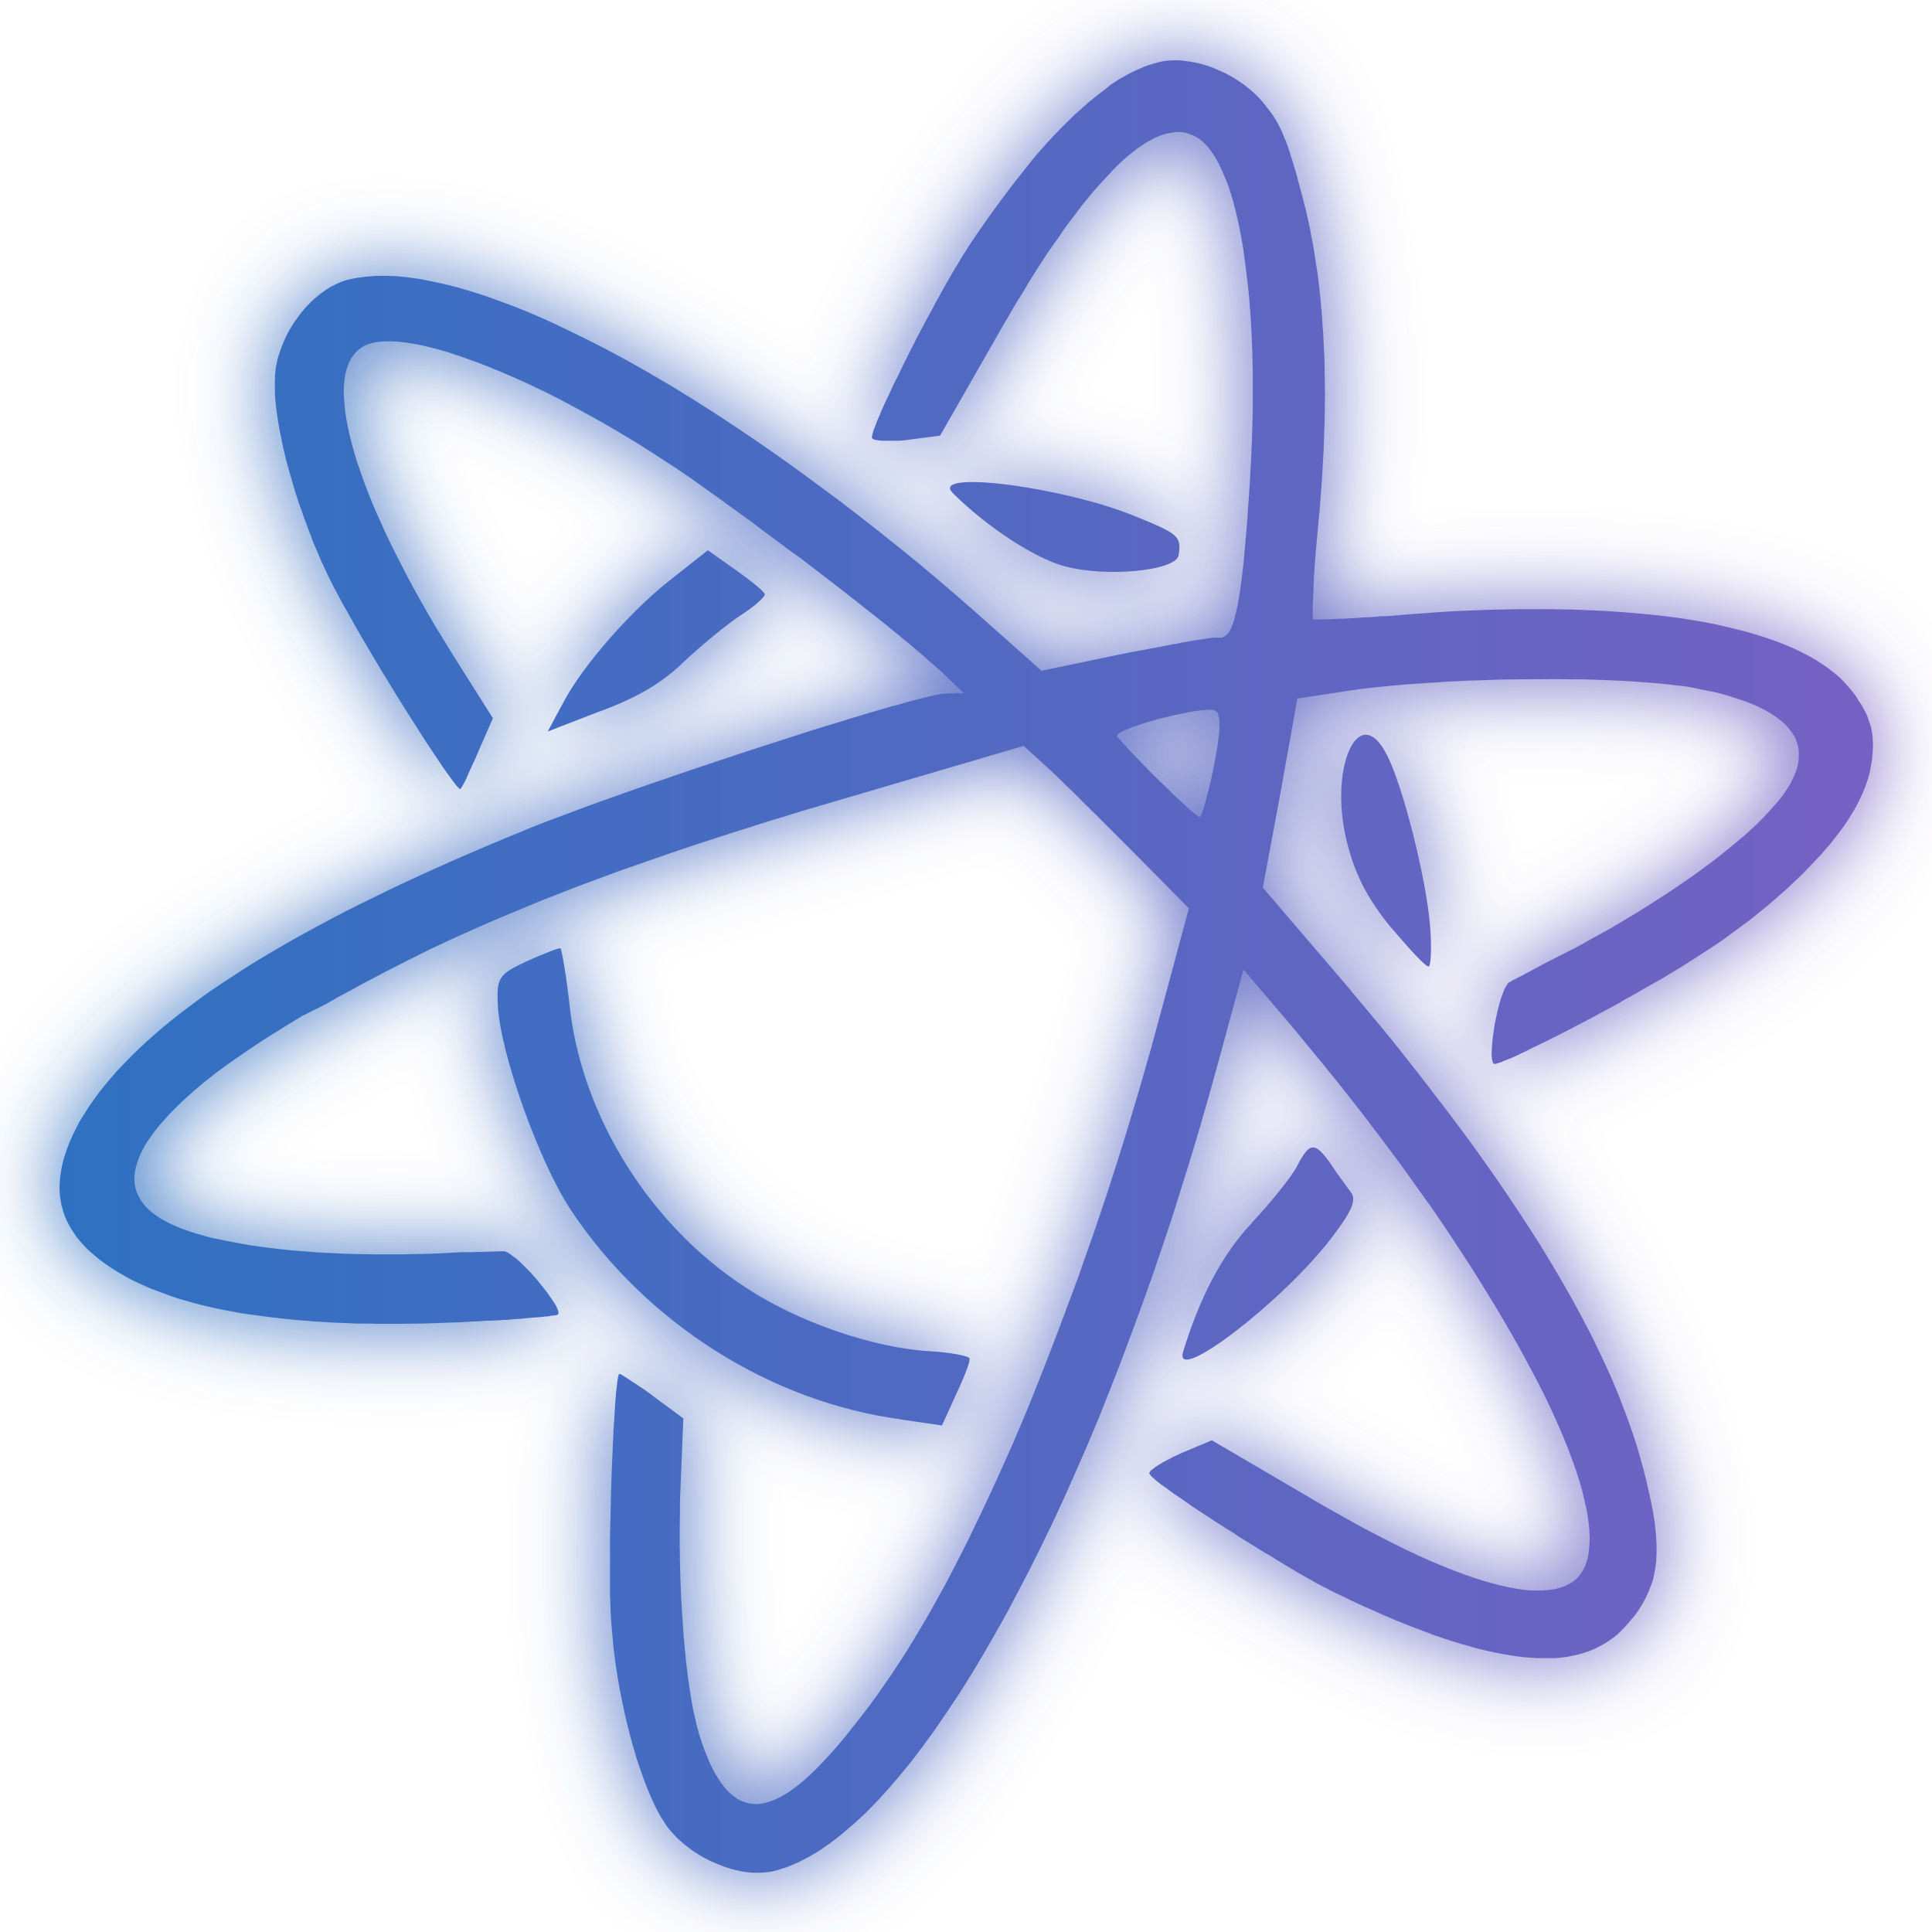
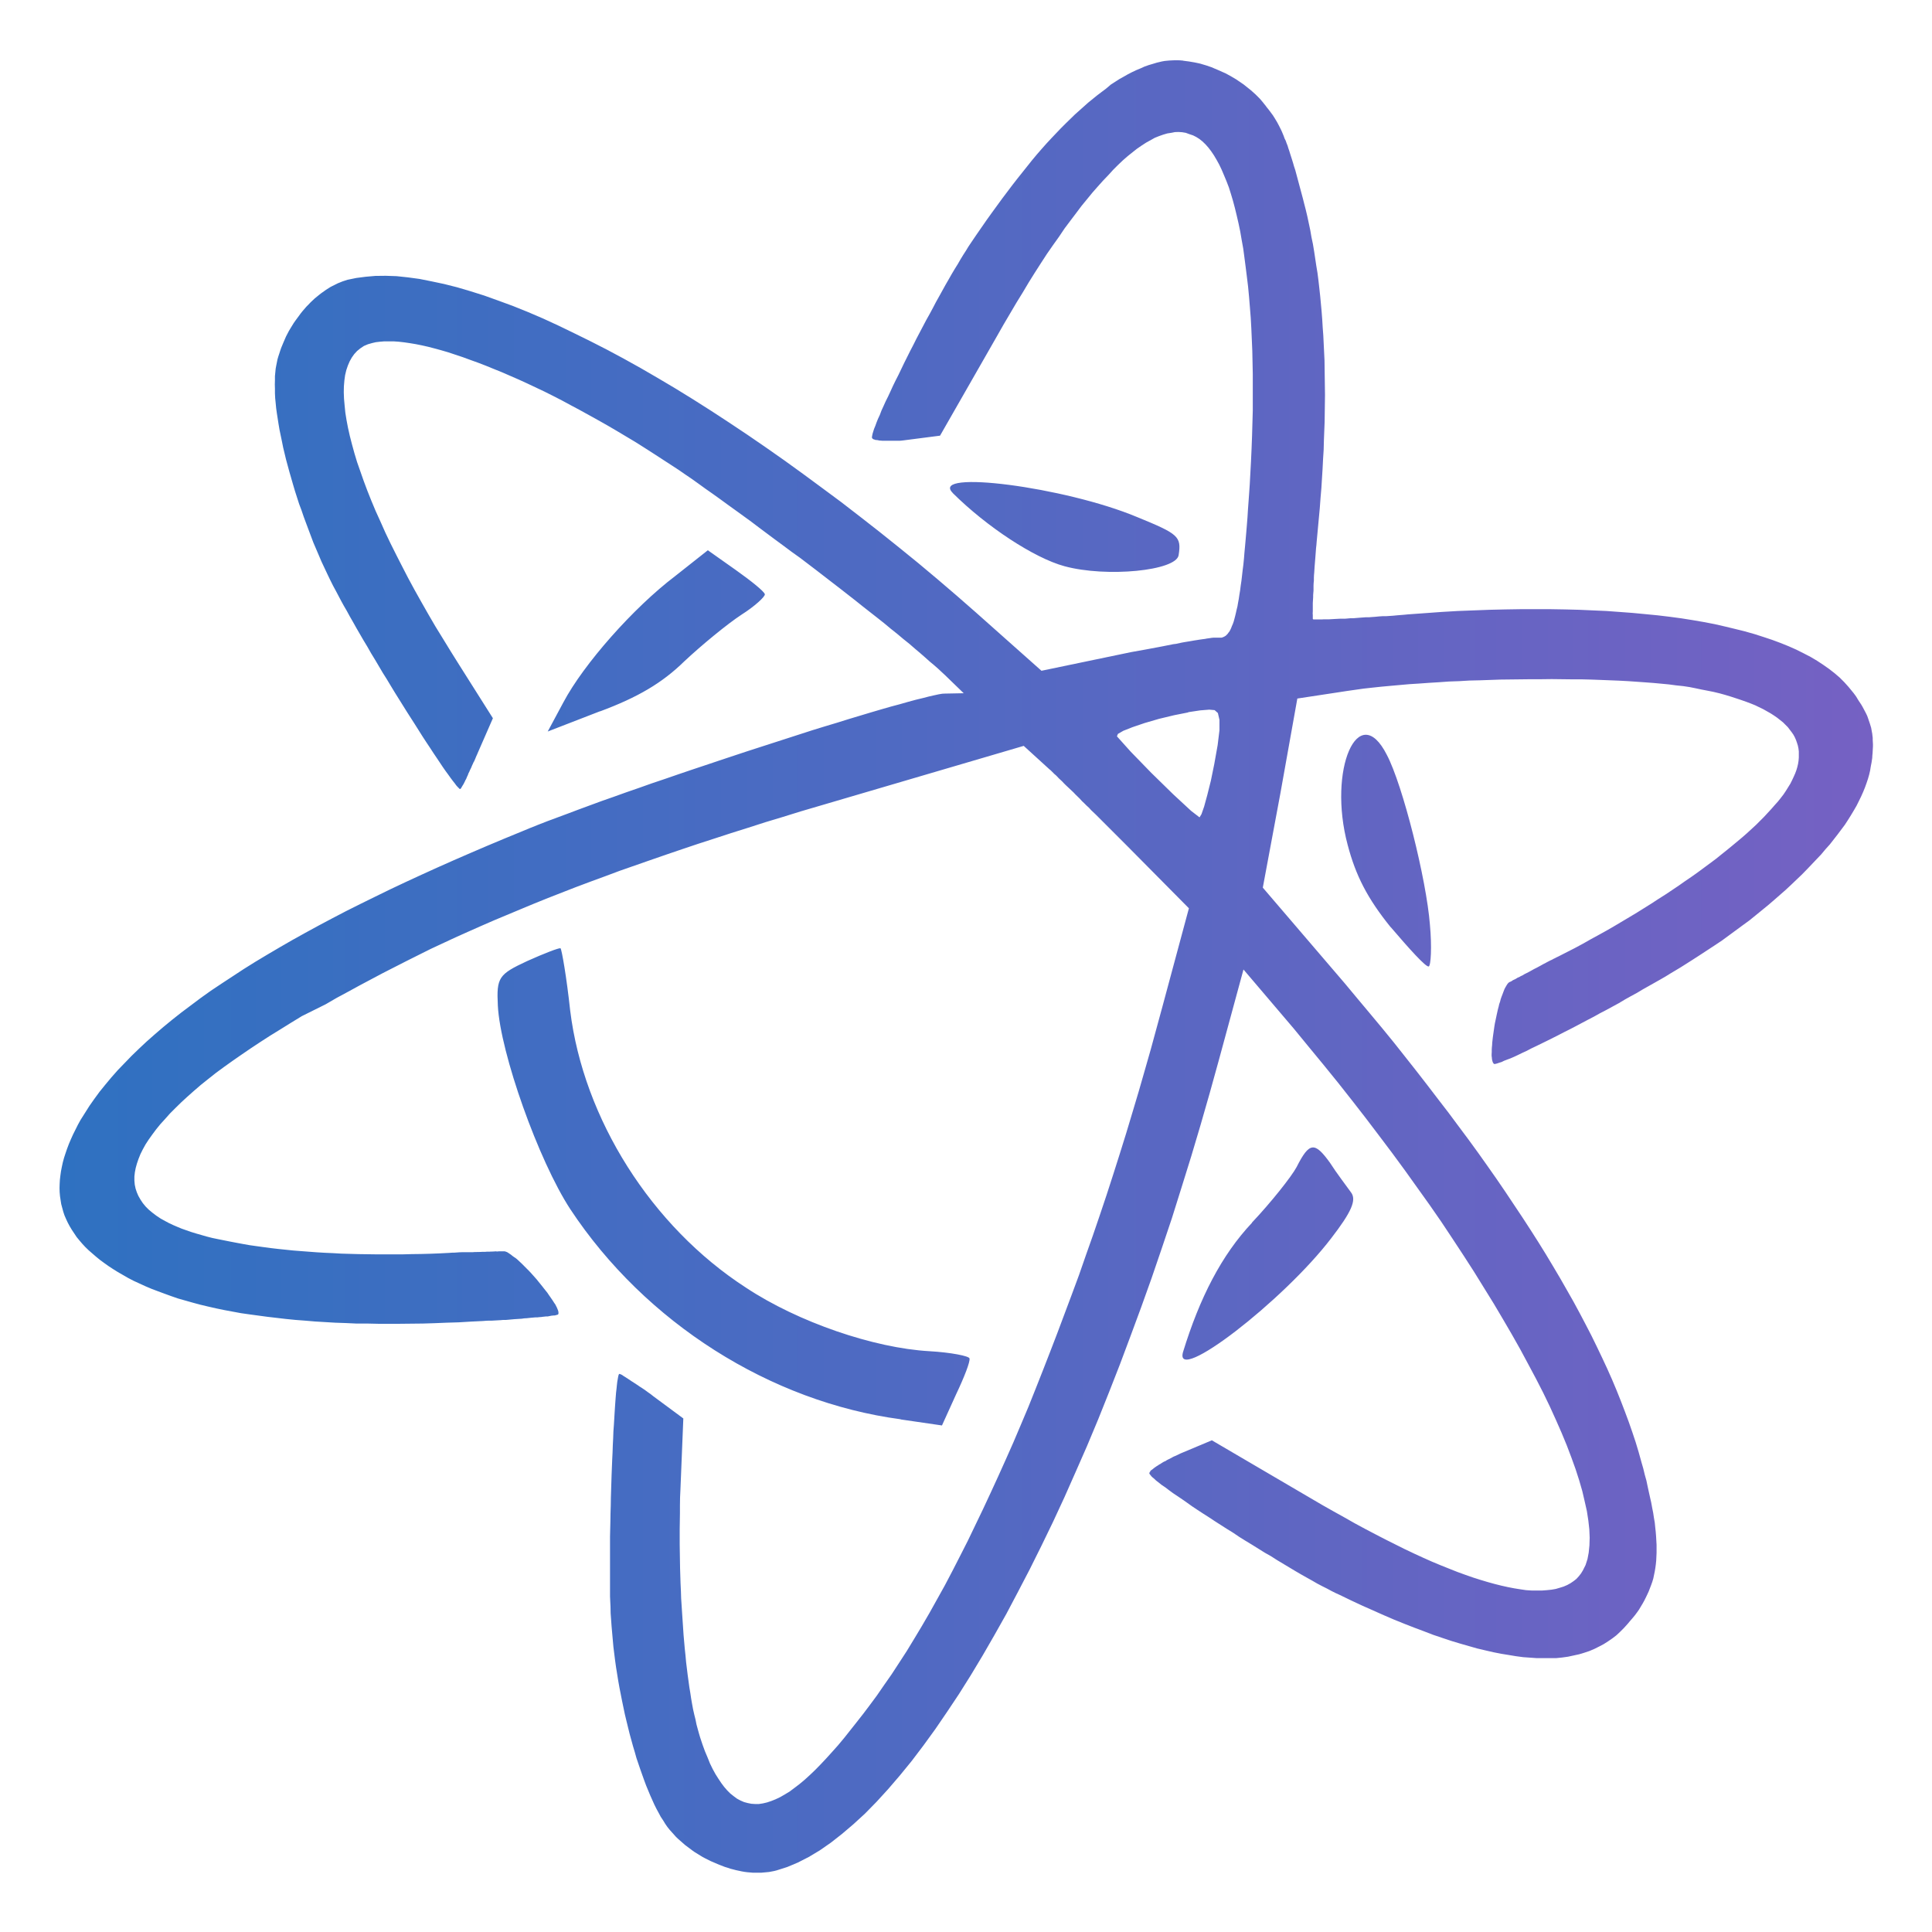
<svg xmlns="http://www.w3.org/2000/svg" xmlns:xlink="http://www.w3.org/1999/xlink" viewBox="-5 -5 160 160">
  <defs>
-     <linearGradient id="A" x1="0%" y1="0%" x2="100%" y2="0%">
+     <linearGradient id="light-theme-gradient" x1="0%" y1="0%" x2="100%" y2="0%">
      <stop offset="0%" stop-color="#2f71c1" />
      <stop offset="100%" stop-color="#7561c3" />
    </linearGradient>
-     <filter id="B">
-       <feGaussianBlur in="SourceGraphic" stdDeviation="3.5" />
-     </filter>
-     <path id="C" d="M93 .03l.46.06.47.08.24.05.23.05.23.07.24.07.47.16.23.1.24.1.45.2.23.1.44.24.44.26L98 2l.6.48.38.34.36.36.17.2.1.12.1.13.1.12.1.14.1.12.2.26.1.14.1.13.17.27.18.3.16.3.16.32.08.17.15.36.07.2.1.2.07.2.08.2.07.23.08.23.07.23.16.5.08.26.08.28.1.3.63 2.35.1.4.14.54.13.55.24 1.13.1.58.12.57.1.6.18 1.2.1.6.08.63.07.62.07.64.06.64.06.65.05.65.04.67.05.67.1 2.06.04 2.87-.03 2.23-.06 1.53-.02.78-.05.78-.04.8-.1 1.6-.07.82-.06.82-.26 2.8-.02.26-.03.26-.02.27-.04.52-.04.5-.02.24-.03.48-.02.22-.01.23v.23l-.02.2-.01.22v.4l-.03.37v.17l-.01.18-.02.32v.3.13.25l-.01.2.01.1V46v.08.06.05.05l.01.03.01.02h.01.02l.03.01h.67l.13-.01h.14.15.16l.34-.02.37-.02.2-.01h.42l.46-.04h.24l.23-.02.25-.02.26-.02.27-.02h.27l.26-.02.28-.02.3-.03.3-.02h.28l.6-.04.3-.03.62-.05.3-.03 1.4-.1 1.37-.1 1.36-.08 2.64-.1 1.3-.03 1.26-.02h1.25 1.22l1.2.02 1.17.03 2.27.1 1.1.08 1.07.08 1.05.1 1.03.1 1 .12.97.13.94.15.93.16.88.17.87.2.83.2.8.2.78.22.75.24.72.24.7.26.67.27.63.28.6.3.58.3.54.32.5.33.5.35.45.35.42.36.38.38.36.4.14.17.27.33.12.16.12.17.1.17.1.16.2.3.1.17.25.47.08.16.07.15.06.17.16.47.1.33.06.33.03.16.02.18.02.16v.17l.02.36v.18l-.02.36-.01.2-.02.2-.01.2-.06.4-.04.2-.04.22-.03.2-.08.35-.1.35-.12.36-.13.36-.15.37-.17.38-.18.37-.2.4-.22.38-.24.4-.25.4-.26.4-.6.8-.64.82-.36.4-.35.42-1.18 1.24-.42.43-.88.84-.46.43-.96.84-.5.43-1.03.84-.53.43-.55.4-1.7 1.25-.6.4-1.22.8-.62.4-.63.4-.38.24-.4.24-.42.25-.42.26-.45.26-.46.26-.96.54-.5.3-.5.27-.5.28-.5.3-1.03.56-.52.27-.5.28-.52.27-1 .53-.5.26-.5.25-.48.25-.92.46-.86.42-.42.2-.38.2-.37.17-.35.17-.32.15-.3.13-.27.1-.26.1-.2.1-.2.06-.17.06-.12.03-.1.02-.05-.02-.04-.04-.04-.06-.03-.08-.03-.1-.02-.1-.01-.13-.02-.14v-.15l.01-.17v-.2l.01-.18.02-.2.01-.2.05-.44.03-.22.1-.7.04-.24.1-.47.05-.24.1-.45.06-.22.05-.22.07-.2.05-.2.07-.2.07-.18.12-.32.06-.15.07-.13.07-.12.06-.1.07-.1.06-.06.06-.05.1-.04.1-.05.05-.04.07-.04.06-.03.07-.03.08-.04.16-.1.18-.08.1-.06.1-.04.2-.12.32-.16.22-.12.23-.13.24-.12.37-.2.12-.07.25-.13.13-.07.25-.13.14-.06.12-.07.13-.06.13-.07.13-.06 1.37-.7.67-.36.67-.38.66-.36.65-.36.64-.37 1.26-.75.6-.36 1.2-.75.58-.38.57-.36.57-.38.55-.37.54-.38.53-.36.52-.37 1-.74.47-.35.46-.37.45-.36.44-.36.84-.7.4-.35.74-.68.67-.67.6-.65.28-.32.27-.3.24-.3.23-.3.2-.3.36-.58.14-.28.14-.3.12-.27.1-.27.08-.27.06-.26.04-.26.02-.26v-.5l-.03-.25-.05-.24-.07-.22-.08-.23-.1-.23-.12-.22-.14-.2-.32-.42-.4-.4-.48-.38-.26-.18-.28-.18-.6-.34-.68-.33-.37-.15-.4-.15-.4-.14-.42-.14-.43-.14-.46-.14-.47-.13-.5-.12-.5-.1-.52-.1-.47-.1-.5-.1-.53-.08-.58-.06-.6-.08-.63-.06-.65-.06-.67-.05-.7-.05-.72-.05-.74-.04-1.52-.06-.8-.03-.8-.02h-.8l-1.67-.02-.83.01h-.85l-2.57.03-.85.03-.86.03-.86.02-.84.05-.85.03-.84.06-.82.05-.83.06-.8.05-1.57.14-.76.07-.75.08-.72.08-1.4.2-.65.1-3.42.52-1.4 7.83-1.46 7.83 6.8 7.94 1.04 1.25 1.03 1.23 1 1.2.98 1.2.95 1.2.93 1.18.9 1.16.88 1.15.87 1.13.84 1.13.82 1.1.8 1.1.78 1.1.75 1.07.73 1.07 1.4 2.1.67 1.03.65 1.02.62 1 .6 1 .58.98.56.98.54.95.52.96.5.95.48.93.45.92.43.9.42.9.4.9.37.88.36.9.33.86.32.86.3.86.28.84.25.83.23.83.15.52.12.5.14.5.1.48.1.46.1.45.1.44.08.44.08.4.06.4.07.4.04.4.04.37.03.37.02.36.02.34v.67l-.03.64-.03.3-.04.3-.05.3-.12.58-.08.27-.1.28-.2.52-.12.26-.12.25-.13.26-.14.25-.3.5-.17.24-.18.24-.2.24-.2.23-.2.24-.3.33-.3.3-.32.3-.34.26-.35.24-.36.23-.38.2-.4.2-.4.17-.42.14-.43.13-.92.2-.5.07-.5.05h-.5-1.08l-.56-.04-.57-.04-.6-.08-.6-.1-.62-.1-.66-.13-.65-.15-.68-.16-1.4-.4-.73-.22-.75-.25-.77-.26-.78-.3-.8-.3-.82-.32-.84-.34-.86-.37-1.8-.8-.92-.43-.93-.45-.33-.15-.34-.17-.37-.2-.4-.2-.42-.22-.43-.25-.45-.25-.46-.26-.48-.28-1.5-.9-.5-.32-.53-.3-1.04-.65-.53-.32-.53-.33-.5-.34-.52-.32-1-.64-.5-.33-.47-.3-.46-.3-.45-.3-.42-.3-.4-.28-.4-.27-.36-.24-.34-.25-.3-.23-.3-.2-.25-.2-.22-.17-.18-.17-.16-.13-.1-.12-.08-.1-.04-.07h0l.01-.04.02-.06.05-.05v-.04l.06-.06.1-.07.2-.16.06-.04.07-.05.06-.04.07-.04.07-.05.08-.05.08-.04.07-.05.16-.1.1-.05.1-.04.08-.06.4-.2.1-.06.1-.05.1-.04.22-.1.2-.1 2.62-1.1 9.13 5.35.92.52.9.5.88.5.87.47.84.44.83.43 1.6.8.78.37.74.34.74.33.72.3.7.28.68.27.66.24.63.22.63.2.6.18.58.16.56.14.54.12.52.1.5.08.48.07.46.03h.43.43l.4-.03.38-.04.35-.06.34-.1.32-.1.3-.13.27-.15.25-.17.23-.18.2-.22.18-.23.16-.26.22-.44.16-.5.1-.53.06-.6.02-.63-.03-.7-.08-.72-.12-.78-.18-.8-.2-.86-.26-.9-.3-.93-.35-.97-.38-1-.43-1.04-.47-1.07-.5-1.1-.55-1.14-.6-1.17-.63-1.18-.66-1.23-.7-1.24-.74-1.27-.77-1.3-1.64-2.65-.87-1.35-.9-1.37-.93-1.4-.97-1.4-2.03-2.84-1.05-1.43-1.1-1.46-1.1-1.45-1.15-1.48-1.16-1.47-1.2-1.48-1.22-1.48-1.23-1.5-4.17-4.9-2.05 7.54-.74 2.67-.76 2.65-.78 2.62-.8 2.57-.8 2.55-.84 2.5-.84 2.46-.87 2.43-.88 2.38-.88 2.35-.9 2.3-.9 2.25-.92 2.2-.94 2.14-.93 2.1-.95 2.05-.96 1.98-.96 1.93-.98 1.88-.96 1.82-.98 1.74-.98 1.7-.98 1.63-.98 1.56-1 1.5-.97 1.42-.98 1.35-.97 1.28-.98 1.2-.97 1.13-.96 1.05-.95.97-.96.88-.94.8-.93.73-.92.64-.92.55-.9.46-.88.37-.88.28-.2.05-.42.08-.22.02-.43.04h-.68l-.23-.02-.24-.02-.23-.03-.23-.04-.47-.1-.23-.06-.24-.06-.23-.08-.23-.07-.47-.18-.7-.3-.44-.22-.23-.12-.65-.4-.2-.14-.6-.45-.57-.5-.18-.17-.34-.38-.18-.2-.2-.25-.18-.26-.17-.28-.2-.3-.17-.32-.18-.33-.18-.36-.34-.76-.34-.82-.16-.43-.32-.9-.32-.94-.14-.5-.15-.5-.28-1.02-.26-1.06-.13-.54-.23-1.1-.22-1.12-.1-.56-.18-1.12-.08-.57-.14-1.12-.05-.56-.1-1.13-.08-1.1-.01-.54-.02-.4-.02-.44v-4.98l.03-1.26.01-.64.02-.64.01-.65.06-1.92.05-1.25.03-.6.02-.6.03-.58.02-.56.04-.54.06-1 .03-.47.03-.43.03-.4.03-.37.04-.34.03-.3.03-.26.04-.22.03-.18.03-.13.03-.08.03-.04.02.01.02-.01.03.02h.03l.03.02.03.01.1.05.03.03.16.1.05.03.12.08.07.04.07.05.3.2.1.06.07.05.1.06.1.07.08.05.2.14.1.06.3.2.3.22.2.14.2.16 2.5 1.85-.24 5.9-.03.64-.01.66v.65l-.02 1.3v1.3l.03 1.93.04 1.28.03.63.02.62.04.6.04.62.12 1.8.1 1.14.06.56.05.55.13 1.06.14 1.02.08.48.07.47.08.46.08.43.1.44.1.4.08.4.1.37.1.36.1.34.2.6.2.55.22.52.2.5.22.45.23.42.24.38.24.36.24.32.26.3.26.26.28.22.27.2.28.15.3.13.3.08.3.06.3.02h.33l.33-.05.34-.08.36-.12.35-.14.38-.18.38-.22.4-.24.4-.3.42-.32.42-.35.44-.4.44-.42.45-.46.47-.5.48-.53.5-.56.5-.6.5-.63.53-.67.55-.7.55-.73.57-.77.6-.87.63-.9.62-.95.63-.97.62-1.02.63-1.05.64-1.1.63-1.13.64-1.15.63-1.2.63-1.23.64-1.26 1.25-2.6.63-1.35.63-1.37.63-1.4.63-1.42.62-1.46.62-1.47.6-1.5.6-1.52.6-1.54.6-1.56 1.2-3.2.6-1.62.57-1.64.58-1.64.57-1.67.56-1.67.55-1.7.54-1.7.53-1.7.52-1.73.52-1.74.5-1.74.5-1.75.96-3.52 2.2-8.17-5.1-5.15-2.6-2.6-.4-.38-.18-.2-.2-.18-.2-.2-.18-.17-.18-.2-.36-.35-.16-.17-.66-.62-.14-.14-.14-.15-.28-.26-.12-.13-.12-.12-.12-.1-.3-.3-.1-.08-2.14-1.95-18.45 5.42-1.48.46-1.46.44-1.43.46-1.4.44-1.38.45-1.36.44-1.34.45-1.32.45-1.3.45-2.52.88-1.23.46-1.2.44-1.2.45-1.18.46-1.15.45-1.14.46-1.13.47-2.2.92-1.08.47-1.06.47-1.05.47-2.06.96-2 1-1.96 1-1.92 1.02-.95.52-.93.5-.93.54-1.97.98-.9.55-.9.56-.86.53-.82.53-.8.53-.76.52-.72.5-.7.5-.68.5-.63.5-.6.48-.58.5-.54.48-.5.46-.48.47-.45.45-.4.45-.4.44-.35.43-.32.43-.3.42-.26.4-.22.4-.2.4-.16.4-.13.38-.1.36-.07.36-.04.35v.35l.03.33.07.33.1.3.13.3.17.3.2.3.23.28.26.26.3.25.33.25.36.24.4.22.3.16.32.15.35.15.36.15.37.13.4.14.42.13.42.12.45.13.47.12.48.1 1 .2.52.1.54.1.56.1.57.08.58.08.6.08.6.07 1.25.13.64.05 1.32.1.67.04.68.03.7.04.7.02.72.02 1.44.02h2.22l.75-.02.76-.01.76-.02.77-.03.78-.04.14-.01.15-.01h.14l.15-.01.28-.02.28-.01h.15.56.13l.14-.01.52-.01.12-.01h.26l.1-.01h.24l.1-.01h.1l.2-.01.1-.01.1.01h.08l.08-.01h.5l.1.03.1.04.1.06.1.07.12.08.12.1.14.1.15.1.14.12.15.14.16.15.63.63.16.17.48.54.16.2.3.37.14.18.28.35.12.18.12.17.22.32.1.16.1.14.13.26.05.12.04.1.03.1.01.1v.07l-.02.06-.03.03-.25.07h-.08l-.2.02-.3.06h-.13l-.28.03-.14.02-.16.01-.16.02h-.17l-.35.03-.37.04-.2.01-.2.03-.62.04-.22.02-.45.04h-.23l-.23.02-.72.04h-.25l-.23.01-.25.02-1.03.05-1 .06-1 .03-.98.04-.97.03-1.9.02H26.3l-.9-.02h-.9l-.87-.04-.87-.03-1.67-.1-.82-.07-.8-.06-.8-.08-1.54-.18-1.48-.2-.7-.1-1.4-.26-.67-.14-.66-.15-.63-.15-.63-.17-1.2-.34-.58-.2-.55-.2-.54-.2-.53-.2-.52-.22-.5-.23-.48-.22-.46-.24-.45-.26-.4-.23-.4-.25-.38-.25-.35-.25-.34-.25-.33-.27-.6-.52-.28-.27-.25-.27-.24-.28-.23-.28-.4-.6-.18-.3-.16-.3-.14-.3-.13-.3-.1-.3-.17-.63-.05-.32-.05-.33-.03-.34-.01-.33.01-.35.02-.35.04-.34.05-.36.07-.36.08-.37.1-.37.12-.37.13-.38.15-.4.17-.4.18-.4.4-.8.22-.4.74-1.17.4-.57.44-.6.47-.58.5-.6.53-.6 1.14-1.18.62-.6.64-.6.68-.6.7-.6.73-.6.76-.6 1.6-1.2.84-.6.9-.6 1.83-1.2.96-.6 1-.6 1.02-.6 1.04-.6 1.08-.6 1.1-.6 1.13-.6 1.15-.6 1.2-.6 1.22-.6 1.23-.6 1.27-.6 1.3-.6 1.32-.6 1.35-.6 1.38-.6 1.4-.6 1.43-.6 1.46-.6.65-.27.7-.28.77-.3 1.67-.62.9-.34 1.9-.7 1-.35 1.03-.37 1.07-.37 1.07-.38 1.1-.37 1.1-.38 1.12-.38 1.14-.38 1.13-.38 2.26-.75 5.45-1.76 1.04-.32 1-.3.96-.3 1.83-.55.85-.25.8-.23.75-.2.7-.2.63-.17.58-.14.5-.13.44-.1.37-.08.3-.05.22-.01 1.55-.03-1.57-1.52-.26-.24-.3-.28-.32-.28-.36-.3-.38-.34-.4-.35-.45-.38-.46-.4-.5-.4-.5-.42-.54-.43-.54-.45-.58-.46-1.2-.94-.6-.48-1.28-1-.65-.5-1.32-1.02-1.34-1.02-.7-.5-.67-.5-.68-.5-1.34-1-.66-.5-.66-.48-.65-.47-.64-.46-.63-.46-.6-.43-.6-.42-.58-.42-.56-.4-.56-.38-.52-.36-.52-.34-1.54-1-.78-.5-.76-.48-1.54-.92-.77-.45-.76-.43-1.52-.84-.75-.4-.74-.4-.74-.38-.72-.36-1.44-.68-.7-.32-1.38-.6-.67-.27-.66-.27-.65-.25-.64-.23-.6-.22-1.2-.4-.58-.17-.55-.15-.54-.14-.53-.12-.5-.1-.48-.08-.48-.07-.44-.05-.43-.03h-.78l-.36.03-.34.04-.3.07-.35.1-.33.14-.3.2-.27.22-.23.25-.2.28-.18.32-.15.35-.13.38-.1.42-.06.44-.04.48-.01.5.02.53.05.56.06.6.1.62.12.63.15.67.18.7.2.73.22.73.55 1.57.3.8.33.83.36.86.4.88.4.9.43.9.47.94.48.94.5.97.53.98.56 1 .58 1.02.6 1.03.64 1.04.65 1.06.67 1.07 2.8 4.43-1.25 2.86-.05.12-.1.22-.05.13-.1.23-.06.1-.05.12-.05.1-.05.12-.04.1-.1.2-.04.1-.1.2-.03.1-.05.1-.1.24-.05.08-.03.07-.13.26-.1.16-.02.04-.03.04-.05.1-.07.07h-.05l-.16-.16-.12-.13-.13-.18-.16-.2-.18-.24-.2-.28-.22-.3-.23-.33-.5-.75-.27-.4-.28-.43-.3-.45L30 56l-.63-1-.66-1.03-1-1.6-.34-.56-.33-.55-.34-.54-.65-1.1-.33-.54-.3-.53-.32-.53-.58-1-.28-.5-.27-.47-.25-.46-.25-.43-.22-.4-.4-.76-.26-.48-.25-.5-.24-.5-.48-1.02-.22-.52-.45-1.05-.6-1.6-.2-.54-.18-.53-.2-.53-.34-1.06-.16-.54-.3-1.04-.28-1.03-.24-1-.1-.5-.2-.96-.08-.47-.14-.9-.06-.43-.04-.42-.04-.4-.02-.4v-.38l-.01-.36.01-.36v-.33l.06-.62.05-.27.1-.5.07-.24.08-.24.08-.25.08-.23.2-.48.2-.46.24-.46.12-.2.27-.44.14-.2.44-.6.16-.2.32-.37.17-.17.17-.18.17-.16.18-.17.37-.3.18-.14.2-.14L22 19l.38-.24.6-.3.4-.16.4-.13.73-.15.77-.1.8-.07.86-.01.9.03.94.1.96.13 1 .2 1.04.22 1.07.27 1.12.33 1.14.36 1.17.42 1.2.44 1.24.5 1.26.54 1.3.6 1.3.63 1.34.66 1.37.7 1.38.74 1.4.78 1.43.83 1.45.86 1.46.9 1.48.94 1.5.98 1.5 1 1.53 1.05 1.54 1.08 1.55 1.12 1.56 1.15 1.58 1.17 1.58 1.22 1.6 1.25 1.6 1.28 1.6 1.3 1.6 1.34 1.6 1.37 1.6 1.4 5.42 4.82L88.7 49l1.12-.2 1.07-.2.52-.1.75-.15.24-.03.46-.1.22-.04.43-.07.4-.07.2-.03.18-.03.35-.05.16-.02.15-.03.15-.02.27-.04.12-.01h.1.56l.08-.02.1-.04.08-.04.1-.06.16-.16.07-.1.08-.1.07-.13.07-.15.06-.16.08-.18.07-.2.06-.22.06-.23.06-.25.06-.27.07-.28.05-.3.06-.32.05-.34.06-.36.05-.4.06-.4.05-.43.05-.44.06-.47.05-.5.04-.5.05-.53.05-.56.05-.58.05-.6.05-.63.04-.65.05-.68.05-.7.05-.73.04-.75.06-1.1.05-1.1.04-1.06.06-2.1v-3l-.02-.97-.02-.96-.08-1.85-.05-.9-.07-.88-.07-.86-.08-.84-.1-.82-.1-.8-.1-.77-.1-.75-.13-.72-.12-.7-.14-.67-.15-.65-.15-.62-.16-.6-.17-.57-.17-.54-.2-.52-.2-.48-.2-.47-.2-.42-.22-.4-.22-.37-.23-.34-.23-.3-.24-.27-.25-.24-.25-.2-.27-.17-.26-.13-.3-.1-.3-.11-.3-.05-.3-.02-.3.01L92 6l-.33.05-.34.1-.34.12-.35.14-.72.4-.37.24-.38.26-.38.3-.4.32-.4.35-.4.38-.4.4-.4.44-.44.46-.43.48-.44.5-.45.55-.46.56-.45.6-.47.62-.48.64-.47.7-.5.7-.5.72-.5.77-.5.78-.5.8-.5.84-.53.86-1.06 1.8-.54.95-4.72 8.25-3.1.4-.1.01-.12.01h-.1-.12-.1-.1-.1-.8-.08-.07l-.1-.01h-.07l-.07-.01-.2-.04h-.1l-.1-.04h-.04l-.1-.06-.03-.02-.01-.03-.02-.02-.01-.04v-.03l.02-.12.03-.15.06-.2.07-.22.1-.24.1-.28.12-.3.15-.32L68 29l.17-.37.18-.4.2-.4.2-.43.2-.44.22-.45.24-.47.47-.98.5-1 .26-.5.26-.52.8-1.52.28-.5.27-.5.26-.5.28-.5.52-.94.26-.45.25-.44.25-.42.25-.4.23-.4.22-.36.22-.34.2-.33.2-.3.44-.65.88-1.27.43-.6.86-1.18.83-1.1.42-.54 1.22-1.53.4-.48.4-.46.4-.45.4-.43.78-.82.4-.4.76-.74.38-.34.74-.66.74-.6.37-.28.36-.27L87 2l.7-.45.36-.2.35-.2.35-.18.34-.16.36-.15.33-.15.34-.12.34-.1.33-.1.42-.1.22-.04.2-.02.22-.02.44-.02h.23l.23.01.22.02zM93.4 54l-1.16.23-1.25.3-1.2.35-1 .34-.76.3-.45.26-.08.2 1.14 1.27 1.7 1.75 1.82 1.78 1.48 1.37.7.54.16-.26.22-.63.26-.95.3-1.2.28-1.37.28-1.57.15-1.23v-.87l-.13-.56-.27-.24-.44-.04-.75.06-1 .15zm-48.7-.1l-4.34 1.68 1.3-2.42c1.68-3.17 5.8-7.83 9.24-10.44.18-.15 1.08-.86 2.72-2.15l2.32 1.64c1.27.9 2.35 1.77 2.4 2 .05.18-.83 1-1.94 1.7-1.16.76-3.28 2.5-4.73 3.86-1.84 1.8-3.86 2.98-6.97 4.14zm24.9 58.64c-10.8-1.44-21.16-8-27.37-17.4-2.63-4.02-5.8-12.95-6-16.85-.12-2.35.07-2.6 2.43-3.7 1.4-.63 2.62-1.1 2.76-1.06.1.1.5 2.38.8 5.16 1.1 8.96 6.72 17.88 14.56 22.95 4.32 2.86 10.6 5 15.18 5.26 1.78.1 3.3.4 3.33.6.07.25-.43 1.54-1.1 2.95l-1.18 2.6-3.43-.5zm4.3-76.72c-1.95-1.94 9.3-.5 15.27 2 3.42 1.4 3.68 1.6 3.44 3.15-.18 1.3-5.97 1.87-9.46.92-2.5-.68-6.43-3.26-9.25-6.06zm24.78 60.43c1.57-1.66 3.27-3.8 3.7-4.6 1.06-2.1 1.5-2.1 2.76-.36.56.88 1.35 1.9 1.74 2.45.5.64.01 1.67-1.63 3.8-3.97 5.2-13.04 12.18-12.28 9.44 1.38-4.5 3.2-8.05 5.72-10.72zm11.5-24.45c-1.94-2.4-2.9-4.28-3.57-6.82-1.68-6.27.9-12.08 3.24-7.47 1.32 2.5 3.28 10.33 3.57 14.07.17 1.83.08 3.4-.1 3.46-.24.06-1.6-1.45-3.13-3.24z" />
+     <path id="light-theme-logo" d="M93 .03l.46.06.47.08.24.05.23.05.23.07.24.07.47.16.23.1.24.1.45.2.23.1.44.24.44.26L98 2l.6.48.38.34.36.36.17.2.1.12.1.13.1.12.1.14.1.12.2.26.1.14.1.13.17.27.18.3.16.3.16.32.08.17.15.36.07.2.1.2.07.2.08.2.07.23.08.23.07.23.16.5.08.26.08.28.1.3.63 2.35.1.4.14.54.13.55.24 1.13.1.58.12.57.1.6.18 1.2.1.6.08.63.07.62.07.64.06.64.06.65.05.65.04.67.05.67.1 2.06.04 2.87-.03 2.23-.06 1.53-.02.78-.05.78-.04.8-.1 1.6-.07.82-.06.82-.26 2.8-.02.26-.03.26-.02.27-.04.52-.04.5-.02.24-.03.48-.02.22-.01.23v.23l-.02.2-.01.22v.4l-.03.37v.17l-.01.18-.02.32v.3.13.25l-.01.2.01.1V46v.08.06.05.05l.01.03.01.02h.01.02l.03.01h.67l.13-.01h.14.15.16l.34-.02.37-.02.2-.01h.42l.46-.04h.24l.23-.02.25-.02.26-.02.27-.02h.27l.26-.02.28-.02.3-.03.3-.02h.28l.6-.04.3-.03.62-.05.3-.03 1.4-.1 1.37-.1 1.36-.08 2.64-.1 1.3-.03 1.26-.02h1.25 1.22l1.2.02 1.17.03 2.27.1 1.1.08 1.07.08 1.05.1 1.03.1 1 .12.97.13.94.15.93.16.88.17.87.2.83.2.8.2.78.22.75.24.72.24.7.26.67.27.63.28.6.3.58.3.54.32.5.33.5.35.45.35.42.36.38.38.36.4.14.17.27.33.12.16.12.17.1.17.1.16.2.3.1.17.25.47.08.16.07.15.06.17.16.47.1.33.06.33.03.16.02.18.02.16v.17l.02.36v.18l-.02.36-.01.2-.02.2-.01.2-.06.4-.04.2-.04.22-.03.2-.08.35-.1.35-.12.36-.13.36-.15.37-.17.38-.18.37-.2.4-.22.38-.24.4-.25.4-.26.4-.6.8-.64.82-.36.4-.35.42-1.18 1.24-.42.43-.88.84-.46.43-.96.84-.5.43-1.03.84-.53.43-.55.4-1.7 1.25-.6.4-1.22.8-.62.4-.63.4-.38.24-.4.24-.42.25-.42.26-.45.26-.46.26-.96.54-.5.3-.5.27-.5.28-.5.3-1.03.56-.52.27-.5.28-.52.27-1 .53-.5.26-.5.25-.48.25-.92.46-.86.42-.42.2-.38.2-.37.17-.35.17-.32.15-.3.13-.27.1-.26.1-.2.1-.2.06-.17.06-.12.03-.1.02-.05-.02-.04-.04-.04-.06-.03-.08-.03-.1-.02-.1-.01-.13-.02-.14v-.15l.01-.17v-.2l.01-.18.02-.2.01-.2.05-.44.03-.22.1-.7.04-.24.1-.47.05-.24.1-.45.06-.22.05-.22.07-.2.05-.2.07-.2.07-.18.12-.32.06-.15.07-.13.07-.12.06-.1.07-.1.06-.06.06-.05.1-.04.1-.05.05-.04.07-.04.06-.03.07-.03.08-.04.16-.1.18-.08.1-.06.1-.04.2-.12.32-.16.22-.12.23-.13.24-.12.37-.2.12-.07.25-.13.13-.07.25-.13.14-.06.12-.07.13-.06.13-.07.13-.06 1.37-.7.67-.36.67-.38.66-.36.65-.36.64-.37 1.26-.75.6-.36 1.2-.75.58-.38.57-.36.57-.38.55-.37.54-.38.53-.36.52-.37 1-.74.47-.35.46-.37.45-.36.44-.36.84-.7.4-.35.74-.68.67-.67.6-.65.28-.32.27-.3.24-.3.23-.3.2-.3.36-.58.14-.28.14-.3.12-.27.1-.27.08-.27.06-.26.04-.26.02-.26v-.5l-.03-.25-.05-.24-.07-.22-.08-.23-.1-.23-.12-.22-.14-.2-.32-.42-.4-.4-.48-.38-.26-.18-.28-.18-.6-.34-.68-.33-.37-.15-.4-.15-.4-.14-.42-.14-.43-.14-.46-.14-.47-.13-.5-.12-.5-.1-.52-.1-.47-.1-.5-.1-.53-.08-.58-.06-.6-.08-.63-.06-.65-.06-.67-.05-.7-.05-.72-.05-.74-.04-1.52-.06-.8-.03-.8-.02h-.8l-1.67-.02-.83.01h-.85l-2.57.03-.85.03-.86.03-.86.02-.84.05-.85.03-.84.06-.82.05-.83.06-.8.05-1.57.14-.76.07-.75.08-.72.08-1.4.2-.65.1-3.42.52-1.4 7.83-1.46 7.83 6.8 7.94 1.04 1.25 1.03 1.23 1 1.2.98 1.2.95 1.2.93 1.18.9 1.16.88 1.15.87 1.13.84 1.13.82 1.1.8 1.1.78 1.1.75 1.07.73 1.07 1.4 2.1.67 1.03.65 1.02.62 1 .6 1 .58.98.56.98.54.95.52.96.5.95.48.93.45.92.43.9.42.9.4.9.37.88.36.9.33.86.32.86.3.86.28.84.25.83.23.83.15.52.12.5.14.5.1.48.1.46.1.45.1.44.08.44.08.4.06.4.07.4.04.4.04.37.03.37.02.36.02.34v.67l-.03.64-.03.3-.04.3-.05.3-.12.58-.08.27-.1.28-.2.52-.12.26-.12.25-.13.26-.14.25-.3.5-.17.24-.18.24-.2.24-.2.23-.2.24-.3.33-.3.3-.32.3-.34.26-.35.24-.36.23-.38.2-.4.2-.4.17-.42.14-.43.13-.92.2-.5.07-.5.05h-.5-1.08l-.56-.04-.57-.04-.6-.08-.6-.1-.62-.1-.66-.13-.65-.15-.68-.16-1.4-.4-.73-.22-.75-.25-.77-.26-.78-.3-.8-.3-.82-.32-.84-.34-.86-.37-1.8-.8-.92-.43-.93-.45-.33-.15-.34-.17-.37-.2-.4-.2-.42-.22-.43-.25-.45-.25-.46-.26-.48-.28-1.5-.9-.5-.32-.53-.3-1.04-.65-.53-.32-.53-.33-.5-.34-.52-.32-1-.64-.5-.33-.47-.3-.46-.3-.45-.3-.42-.3-.4-.28-.4-.27-.36-.24-.34-.25-.3-.23-.3-.2-.25-.2-.22-.17-.18-.17-.16-.13-.1-.12-.08-.1-.04-.07h0l.01-.04.02-.06.05-.05v-.04l.06-.06.1-.07.2-.16.06-.04.07-.05.06-.04.07-.04.07-.05.08-.05.08-.04.07-.05.16-.1.1-.05.1-.04.08-.06.4-.2.1-.06.1-.05.1-.04.22-.1.2-.1 2.62-1.1 9.13 5.35.92.52.9.5.88.5.87.47.84.44.83.43 1.6.8.78.37.74.34.74.33.72.3.7.28.68.27.66.24.63.22.63.2.6.18.58.16.56.14.54.12.52.1.5.08.48.07.46.03h.43.43l.4-.03.38-.04.35-.06.34-.1.32-.1.3-.13.27-.15.25-.17.23-.18.2-.22.18-.23.16-.26.22-.44.16-.5.1-.53.06-.6.02-.63-.03-.7-.08-.72-.12-.78-.18-.8-.2-.86-.26-.9-.3-.93-.35-.97-.38-1-.43-1.04-.47-1.07-.5-1.1-.55-1.14-.6-1.17-.63-1.18-.66-1.23-.7-1.24-.74-1.27-.77-1.3-1.64-2.65-.87-1.35-.9-1.37-.93-1.4-.97-1.4-2.03-2.84-1.05-1.43-1.1-1.46-1.1-1.45-1.15-1.48-1.16-1.47-1.2-1.48-1.22-1.48-1.23-1.5-4.17-4.9-2.05 7.54-.74 2.67-.76 2.65-.78 2.62-.8 2.57-.8 2.55-.84 2.5-.84 2.46-.87 2.43-.88 2.38-.88 2.35-.9 2.3-.9 2.25-.92 2.2-.94 2.14-.93 2.1-.95 2.05-.96 1.98-.96 1.93-.98 1.88-.96 1.82-.98 1.74-.98 1.7-.98 1.63-.98 1.56-1 1.5-.97 1.42-.98 1.35-.97 1.28-.98 1.2-.97 1.13-.96 1.05-.95.97-.96.88-.94.8-.93.73-.92.64-.92.55-.9.46-.88.37-.88.28-.2.05-.42.08-.22.02-.43.04h-.68l-.23-.02-.24-.02-.23-.03-.23-.04-.47-.1-.23-.06-.24-.06-.23-.08-.23-.07-.47-.18-.7-.3-.44-.22-.23-.12-.65-.4-.2-.14-.6-.45-.57-.5-.18-.17-.34-.38-.18-.2-.2-.25-.18-.26-.17-.28-.2-.3-.17-.32-.18-.33-.18-.36-.34-.76-.34-.82-.16-.43-.32-.9-.32-.94-.14-.5-.15-.5-.28-1.02-.26-1.06-.13-.54-.23-1.1-.22-1.12-.1-.56-.18-1.12-.08-.57-.14-1.12-.05-.56-.1-1.13-.08-1.1-.01-.54-.02-.4-.02-.44v-4.98l.03-1.26.01-.64.02-.64.01-.65.06-1.92.05-1.25.03-.6.02-.6.03-.58.02-.56.04-.54.06-1 .03-.47.03-.43.03-.4.03-.37.04-.34.03-.3.03-.26.04-.22.03-.18.03-.13.03-.08.03-.04.02.01.02-.01.03.02h.03l.03.02.03.01.1.05.03.03.16.1.05.03.12.08.07.04.07.05.3.2.1.06.07.05.1.06.1.07.08.05.2.14.1.06.3.2.3.22.2.14.2.16 2.5 1.85-.24 5.9-.03.64-.01.66v.65l-.02 1.3v1.3l.03 1.93.04 1.28.03.63.02.62.04.6.04.62.12 1.8.1 1.14.06.56.05.55.13 1.06.14 1.02.08.48.07.47.08.46.08.43.1.44.1.4.08.4.1.37.1.36.1.34.2.6.2.55.22.52.2.5.22.45.23.42.24.38.24.36.24.32.26.3.26.26.28.22.27.2.28.15.3.13.3.08.3.06.3.02h.33l.33-.05.34-.08.36-.12.35-.14.38-.18.38-.22.4-.24.4-.3.42-.32.42-.35.44-.4.44-.42.45-.46.47-.5.48-.53.5-.56.5-.6.5-.63.53-.67.55-.7.55-.73.57-.77.6-.87.63-.9.62-.95.63-.97.62-1.02.63-1.05.64-1.1.63-1.13.64-1.15.63-1.2.63-1.23.64-1.26 1.25-2.6.63-1.35.63-1.37.63-1.4.63-1.42.62-1.46.62-1.47.6-1.5.6-1.52.6-1.54.6-1.56 1.2-3.2.6-1.62.57-1.64.58-1.64.57-1.67.56-1.67.55-1.7.54-1.7.53-1.7.52-1.73.52-1.74.5-1.74.5-1.75.96-3.52 2.2-8.17-5.1-5.15-2.6-2.6-.4-.38-.18-.2-.2-.18-.2-.2-.18-.17-.18-.2-.36-.35-.16-.17-.66-.62-.14-.14-.14-.15-.28-.26-.12-.13-.12-.12-.12-.1-.3-.3-.1-.08-2.14-1.95-18.45 5.42-1.48.46-1.46.44-1.43.46-1.4.44-1.38.45-1.36.44-1.34.45-1.32.45-1.3.45-2.52.88-1.23.46-1.2.44-1.2.45-1.18.46-1.15.45-1.14.46-1.13.47-2.2.92-1.08.47-1.06.47-1.05.47-2.06.96-2 1-1.96 1-1.92 1.02-.95.52-.93.5-.93.54-1.97.98-.9.55-.9.56-.86.53-.82.53-.8.53-.76.52-.72.5-.7.5-.68.5-.63.5-.6.48-.58.5-.54.48-.5.46-.48.47-.45.45-.4.45-.4.44-.35.43-.32.43-.3.42-.26.4-.22.4-.2.4-.16.4-.13.38-.1.36-.07.36-.04.35v.35l.03.33.07.33.1.3.13.3.17.3.2.3.23.28.26.26.3.25.33.25.36.24.4.22.3.16.32.15.35.15.36.15.37.13.4.14.42.13.42.12.45.13.47.12.48.1 1 .2.52.1.54.1.56.1.57.08.58.08.6.08.6.07 1.25.13.64.05 1.32.1.67.04.68.03.7.04.7.02.72.02 1.44.02h2.22l.75-.02.76-.01.76-.02.77-.03.78-.04.14-.01.15-.01h.14l.15-.01.28-.02.28-.01h.15.56.13l.14-.01.52-.01.12-.01h.26l.1-.01h.24l.1-.01h.1l.2-.01.1-.01.1.01h.08l.08-.01h.5l.1.03.1.04.1.06.1.07.12.08.12.1.14.1.15.1.14.12.15.14.16.15.63.63.16.17.48.54.16.2.3.37.14.18.28.35.12.18.12.17.22.32.1.16.1.14.13.26.05.12.04.1.03.1.01.1v.07l-.02.06-.03.03-.25.07h-.08l-.2.02-.3.06h-.13l-.28.03-.14.02-.16.01-.16.02h-.17l-.35.03-.37.04-.2.01-.2.03-.62.04-.22.02-.45.04h-.23l-.23.02-.72.04h-.25l-.23.01-.25.02-1.03.05-1 .06-1 .03-.98.04-.97.03-1.9.02H26.3l-.9-.02h-.9l-.87-.04-.87-.03-1.67-.1-.82-.07-.8-.06-.8-.08-1.54-.18-1.48-.2-.7-.1-1.4-.26-.67-.14-.66-.15-.63-.15-.63-.17-1.2-.34-.58-.2-.55-.2-.54-.2-.53-.2-.52-.22-.5-.23-.48-.22-.46-.24-.45-.26-.4-.23-.4-.25-.38-.25-.35-.25-.34-.25-.33-.27-.6-.52-.28-.27-.25-.27-.24-.28-.23-.28-.4-.6-.18-.3-.16-.3-.14-.3-.13-.3-.1-.3-.17-.63-.05-.32-.05-.33-.03-.34-.01-.33.01-.35.02-.35.04-.34.05-.36.07-.36.08-.37.1-.37.12-.37.13-.38.15-.4.17-.4.18-.4.4-.8.22-.4.74-1.17.4-.57.44-.6.47-.58.5-.6.53-.6 1.14-1.18.62-.6.64-.6.68-.6.7-.6.73-.6.76-.6 1.6-1.2.84-.6.9-.6 1.83-1.2.96-.6 1-.6 1.02-.6 1.04-.6 1.08-.6 1.1-.6 1.13-.6 1.15-.6 1.2-.6 1.22-.6 1.23-.6 1.27-.6 1.3-.6 1.32-.6 1.35-.6 1.38-.6 1.4-.6 1.43-.6 1.46-.6.65-.27.7-.28.77-.3 1.67-.62.9-.34 1.9-.7 1-.35 1.03-.37 1.07-.37 1.07-.38 1.1-.37 1.1-.38 1.12-.38 1.14-.38 1.13-.38 2.26-.75 5.45-1.76 1.04-.32 1-.3.96-.3 1.83-.55.85-.25.8-.23.75-.2.7-.2.63-.17.58-.14.5-.13.44-.1.37-.08.3-.05.22-.01 1.55-.03-1.57-1.52-.26-.24-.3-.28-.32-.28-.36-.3-.38-.34-.4-.35-.45-.38-.46-.4-.5-.4-.5-.42-.54-.43-.54-.45-.58-.46-1.2-.94-.6-.48-1.28-1-.65-.5-1.32-1.02-1.34-1.02-.7-.5-.67-.5-.68-.5-1.34-1-.66-.5-.66-.48-.65-.47-.64-.46-.63-.46-.6-.43-.6-.42-.58-.42-.56-.4-.56-.38-.52-.36-.52-.34-1.54-1-.78-.5-.76-.48-1.54-.92-.77-.45-.76-.43-1.52-.84-.75-.4-.74-.4-.74-.38-.72-.36-1.44-.68-.7-.32-1.38-.6-.67-.27-.66-.27-.65-.25-.64-.23-.6-.22-1.2-.4-.58-.17-.55-.15-.54-.14-.53-.12-.5-.1-.48-.08-.48-.07-.44-.05-.43-.03h-.78l-.36.03-.34.04-.3.07-.35.1-.33.14-.3.2-.27.22-.23.25-.2.28-.18.32-.15.35-.13.38-.1.42-.06.44-.04.48-.01.5.02.53.05.56.06.6.1.62.12.63.15.67.18.7.2.73.22.73.55 1.57.3.8.33.83.36.86.4.88.4.9.43.9.47.94.48.94.5.97.53.98.56 1 .58 1.02.6 1.03.64 1.04.65 1.06.67 1.07 2.8 4.43-1.25 2.86-.05.12-.1.22-.05.13-.1.23-.06.1-.05.12-.05.1-.05.12-.04.1-.1.2-.04.1-.1.2-.03.1-.05.1-.1.24-.05.08-.03.07-.13.26-.1.16-.02.04-.03.04-.05.1-.07.07h-.05l-.16-.16-.12-.13-.13-.18-.16-.2-.18-.24-.2-.28-.22-.3-.23-.33-.5-.75-.27-.4-.28-.43-.3-.45L30 56l-.63-1-.66-1.03-1-1.6-.34-.56-.33-.55-.34-.54-.65-1.1-.33-.54-.3-.53-.32-.53-.58-1-.28-.5-.27-.47-.25-.46-.25-.43-.22-.4-.4-.76-.26-.48-.25-.5-.24-.5-.48-1.02-.22-.52-.45-1.05-.6-1.6-.2-.54-.18-.53-.2-.53-.34-1.06-.16-.54-.3-1.04-.28-1.03-.24-1-.1-.5-.2-.96-.08-.47-.14-.9-.06-.43-.04-.42-.04-.4-.02-.4v-.38l-.01-.36.01-.36v-.33l.06-.62.05-.27.1-.5.07-.24.08-.24.08-.25.08-.23.2-.48.2-.46.24-.46.12-.2.27-.44.14-.2.44-.6.16-.2.32-.37.17-.17.17-.18.17-.16.18-.17.37-.3.18-.14.2-.14L22 19l.38-.24.6-.3.4-.16.4-.13.73-.15.77-.1.8-.07.86-.01.9.03.94.1.96.13 1 .2 1.04.22 1.07.27 1.12.33 1.14.36 1.17.42 1.2.44 1.24.5 1.26.54 1.3.6 1.3.63 1.34.66 1.37.7 1.38.74 1.4.78 1.43.83 1.45.86 1.46.9 1.48.94 1.5.98 1.5 1 1.53 1.05 1.54 1.08 1.55 1.12 1.56 1.15 1.58 1.17 1.58 1.22 1.6 1.25 1.6 1.28 1.6 1.3 1.6 1.34 1.6 1.37 1.6 1.4 5.42 4.82L88.7 49l1.12-.2 1.07-.2.52-.1.75-.15.24-.03.46-.1.22-.04.43-.07.4-.07.2-.03.18-.03.35-.05.16-.02.15-.03.15-.02.27-.04.12-.01h.1.56l.08-.02.1-.04.08-.04.1-.06.16-.16.07-.1.08-.1.07-.13.07-.15.06-.16.08-.18.07-.2.06-.22.06-.23.06-.25.06-.27.07-.28.05-.3.06-.32.05-.34.06-.36.05-.4.06-.4.05-.43.05-.44.06-.47.05-.5.04-.5.05-.53.05-.56.05-.58.05-.6.05-.63.04-.65.05-.68.05-.7.05-.73.04-.75.06-1.1.05-1.1.04-1.06.06-2.1v-3l-.02-.97-.02-.96-.08-1.85-.05-.9-.07-.88-.07-.86-.08-.84-.1-.82-.1-.8-.1-.77-.1-.75-.13-.72-.12-.7-.14-.67-.15-.65-.15-.62-.16-.6-.17-.57-.17-.54-.2-.52-.2-.48-.2-.47-.2-.42-.22-.4-.22-.37-.23-.34-.23-.3-.24-.27-.25-.24-.25-.2-.27-.17-.26-.13-.3-.1-.3-.11-.3-.05-.3-.02-.3.01L92 6l-.33.05-.34.1-.34.12-.35.14-.72.4-.37.24-.38.26-.38.3-.4.32-.4.35-.4.38-.4.4-.4.44-.44.46-.43.48-.44.5-.45.55-.46.56-.45.6-.47.62-.48.64-.47.7-.5.7-.5.72-.5.77-.5.78-.5.8-.5.84-.53.86-1.06 1.8-.54.95-4.72 8.25-3.1.4-.1.01-.12.01h-.1-.12-.1-.1-.1-.8-.08-.07l-.1-.01h-.07l-.07-.01-.2-.04h-.1l-.1-.04h-.04l-.1-.06-.03-.02-.01-.03-.02-.02-.01-.04v-.03l.02-.12.03-.15.06-.2.07-.22.1-.24.1-.28.12-.3.15-.32L68 29l.17-.37.18-.4.2-.4.2-.43.2-.44.22-.45.24-.47.47-.98.5-1 .26-.5.26-.52.8-1.52.28-.5.27-.5.26-.5.28-.5.52-.94.26-.45.25-.44.25-.42.25-.4.23-.4.22-.36.22-.34.2-.33.2-.3.44-.65.88-1.27.43-.6.86-1.18.83-1.1.42-.54 1.22-1.53.4-.48.4-.46.4-.45.4-.43.78-.82.4-.4.76-.74.38-.34.74-.66.74-.6.37-.28.36-.27L87 2l.7-.45.36-.2.35-.2.35-.18.34-.16.36-.15.33-.15.34-.12.34-.1.33-.1.42-.1.22-.04.2-.02.22-.02.44-.02h.23l.23.01.22.02zM93.4 54l-1.16.23-1.25.3-1.2.35-1 .34-.76.3-.45.26-.08.2 1.14 1.27 1.7 1.75 1.82 1.78 1.48 1.37.7.54.16-.26.22-.63.26-.95.3-1.2.28-1.37.28-1.57.15-1.23v-.87l-.13-.56-.27-.24-.44-.04-.75.06-1 .15zm-48.7-.1l-4.34 1.68 1.3-2.42c1.68-3.17 5.8-7.83 9.24-10.44.18-.15 1.08-.86 2.72-2.15l2.32 1.64c1.27.9 2.35 1.77 2.4 2 .05.18-.83 1-1.94 1.7-1.16.76-3.28 2.5-4.73 3.86-1.84 1.8-3.86 2.98-6.97 4.14zm24.9 58.64c-10.8-1.44-21.16-8-27.37-17.4-2.63-4.02-5.8-12.95-6-16.85-.12-2.35.07-2.6 2.43-3.7 1.4-.63 2.62-1.1 2.76-1.06.1.1.5 2.38.8 5.16 1.1 8.96 6.72 17.88 14.56 22.95 4.32 2.86 10.6 5 15.18 5.26 1.78.1 3.3.4 3.33.6.07.25-.43 1.54-1.1 2.95l-1.18 2.6-3.43-.5zm4.3-76.72c-1.95-1.94 9.3-.5 15.27 2 3.42 1.4 3.68 1.6 3.44 3.15-.18 1.3-5.97 1.87-9.46.92-2.5-.68-6.43-3.26-9.25-6.06zm24.78 60.43c1.57-1.66 3.27-3.8 3.7-4.6 1.06-2.1 1.5-2.1 2.76-.36.56.88 1.35 1.9 1.74 2.45.5.64.01 1.67-1.63 3.8-3.97 5.2-13.04 12.18-12.28 9.44 1.38-4.5 3.2-8.05 5.72-10.72zm11.5-24.45c-1.94-2.4-2.9-4.28-3.57-6.82-1.68-6.27.9-12.08 3.24-7.47 1.32 2.5 3.28 10.33 3.57 14.07.17 1.83.08 3.4-.1 3.46-.24.06-1.6-1.45-3.13-3.24z" />
  </defs>
-   <g fill="url(#A)">
-     <use xlink:href="#C" filter="url(#B)" />
-     <use xlink:href="#C" />
+   <g fill="url(#light-theme-gradient)">
+     <use xlink:href="#light-theme-logo" />
  </g>
</svg>
